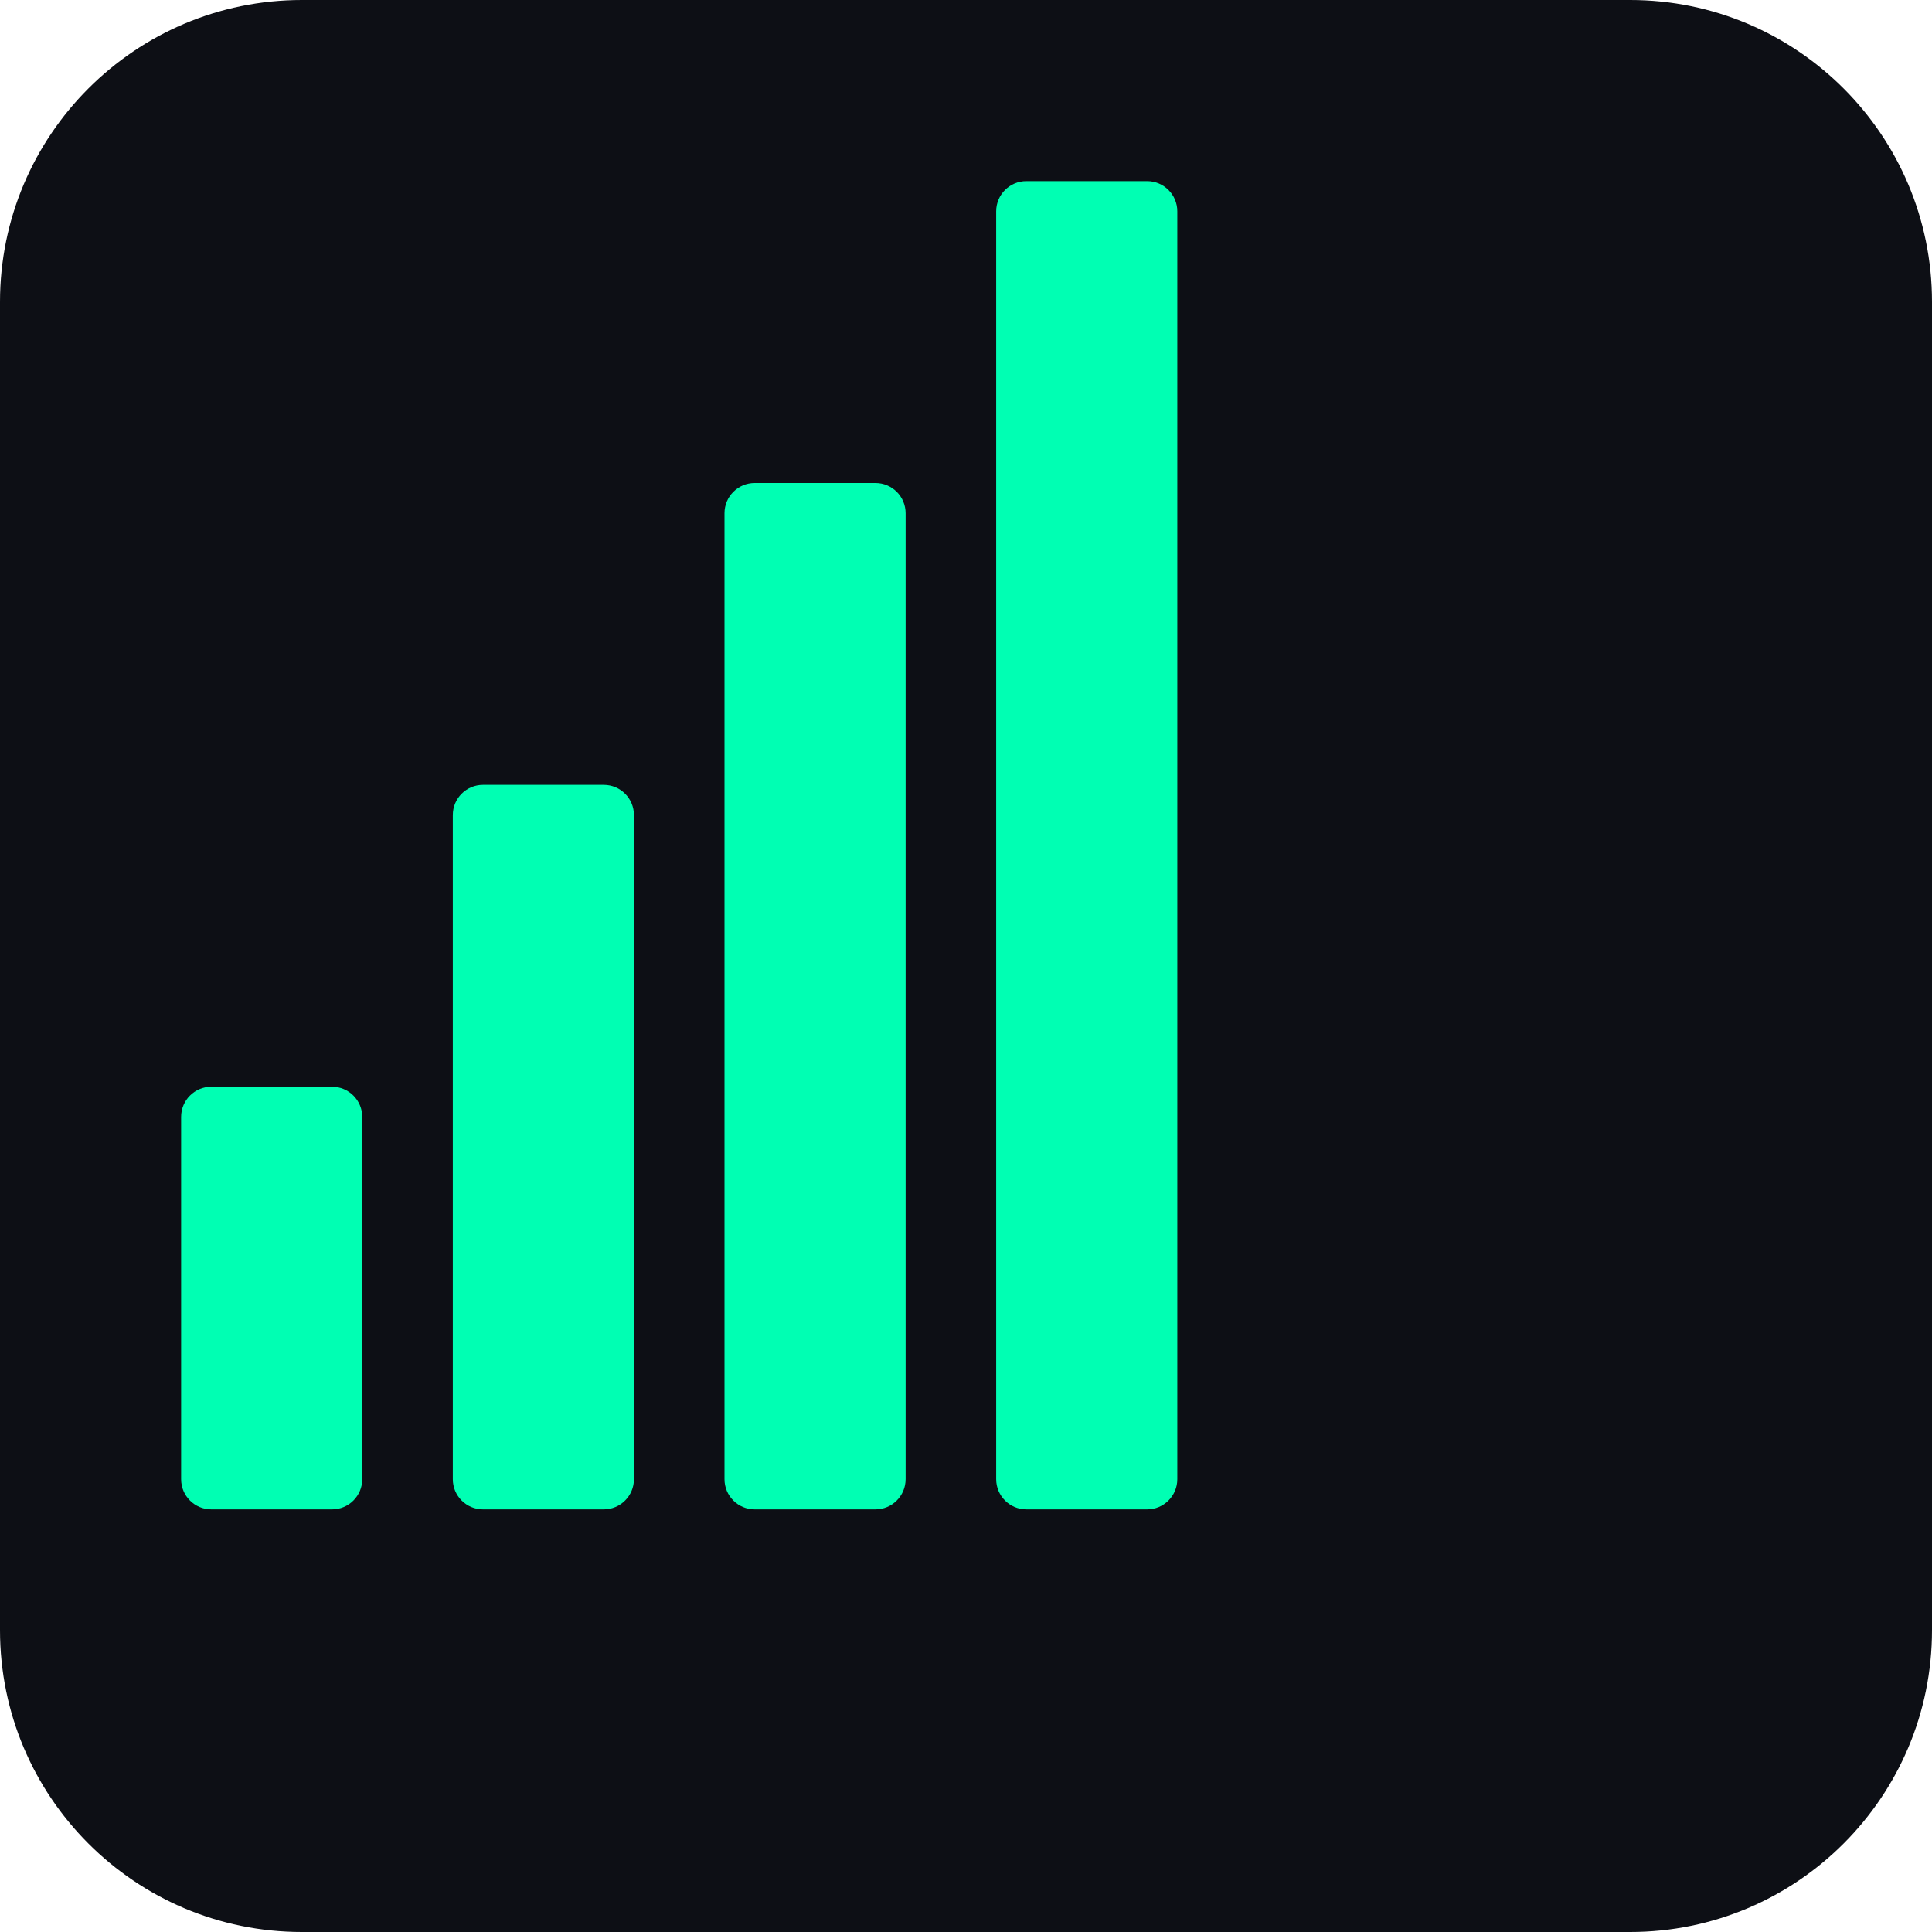
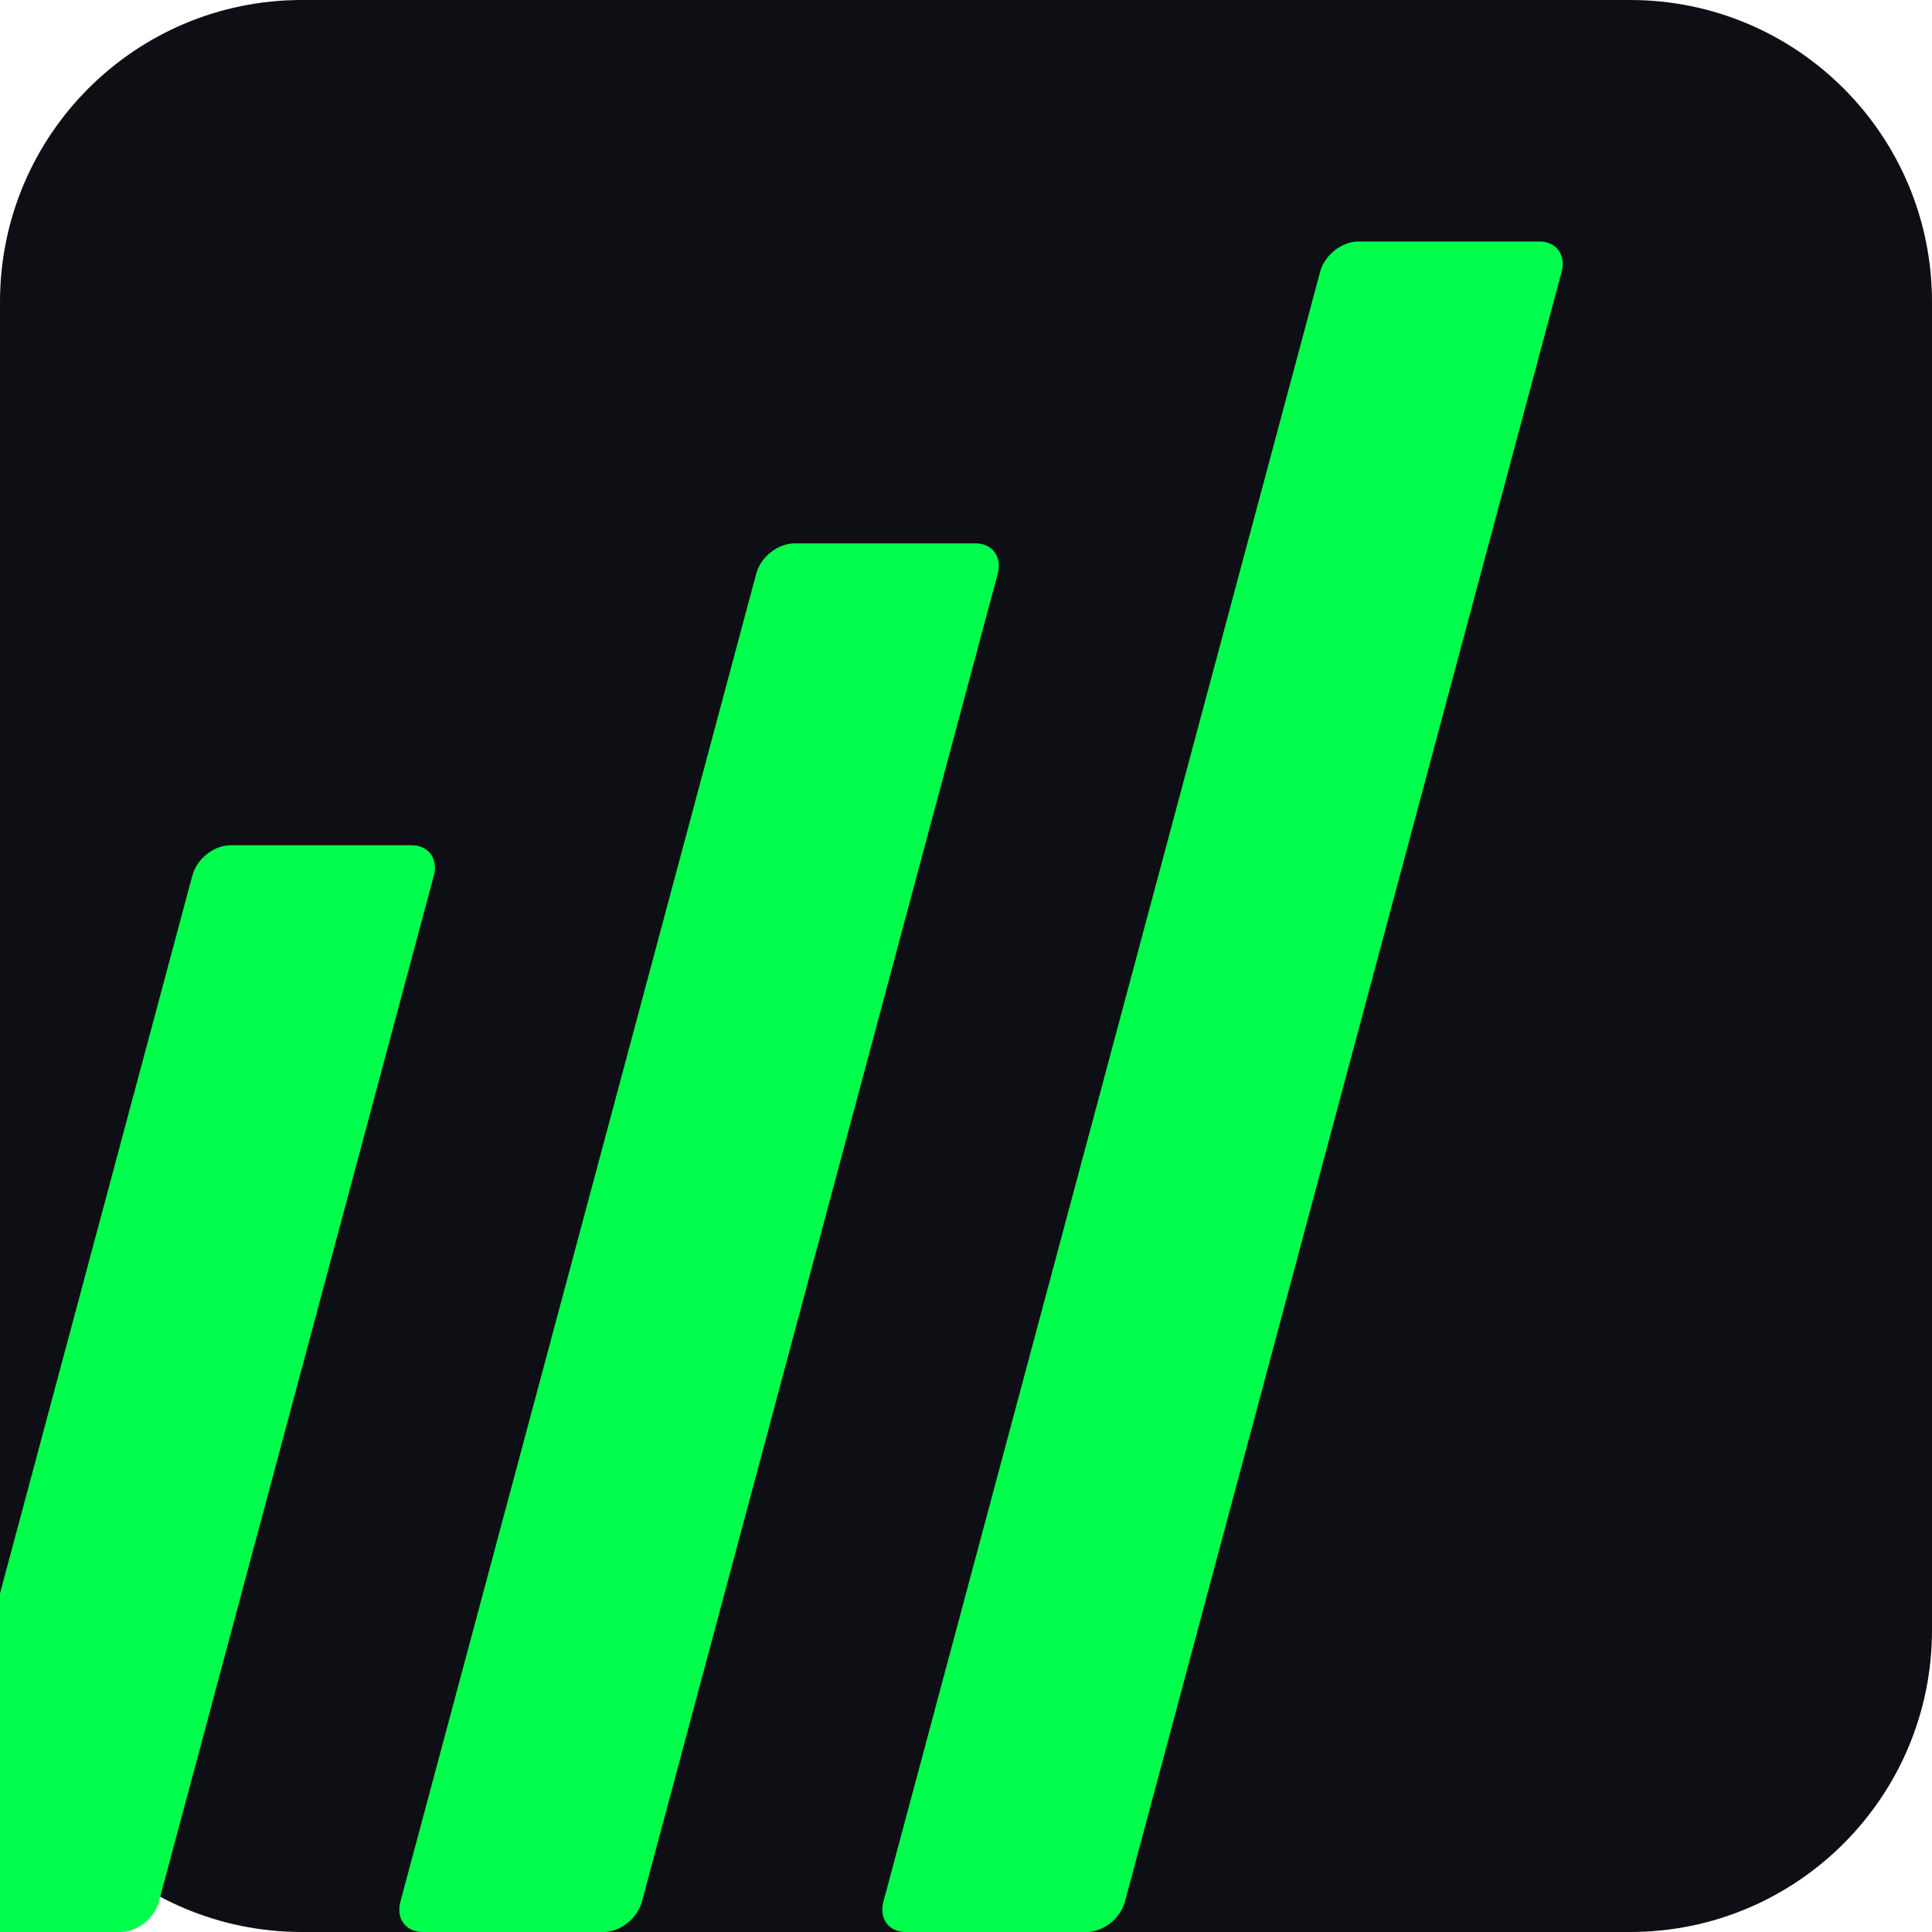
<svg xmlns="http://www.w3.org/2000/svg" viewBox="0 0 128 128" width="128" height="128">
-   <rect rx="20" width="128" height="128" fill="#0d0f15" />
-   <g transform="translate(12,12)" fill="#00ffb3">
-     <rect x="0" y="60" width="12" height="28" rx="2" />
-     <rect x="18" y="40" width="12" height="48" rx="2" />
-     <rect x="36" y="20" width="12" height="68" rx="2" />
-     <rect x="54" y="0" width="12" height="88" rx="2" />
+   <rect width="128" height="128" fill="#0d0f15" rx="20" />
+   <g transform="translate(24,16)">
+     <rect x="0" y="40" width="16" height="72" rx="2" fill="#00ff4c" transform="skewX(-15)" />
+     <rect x="32" y="20" width="16" height="92" rx="2" fill="#00ff4c" transform="skewX(-15)" />
+     <rect x="64" y="0" width="16" height="112" rx="2" fill="#00ff4c" transform="skewX(-15)" />
  </g>
</svg>
